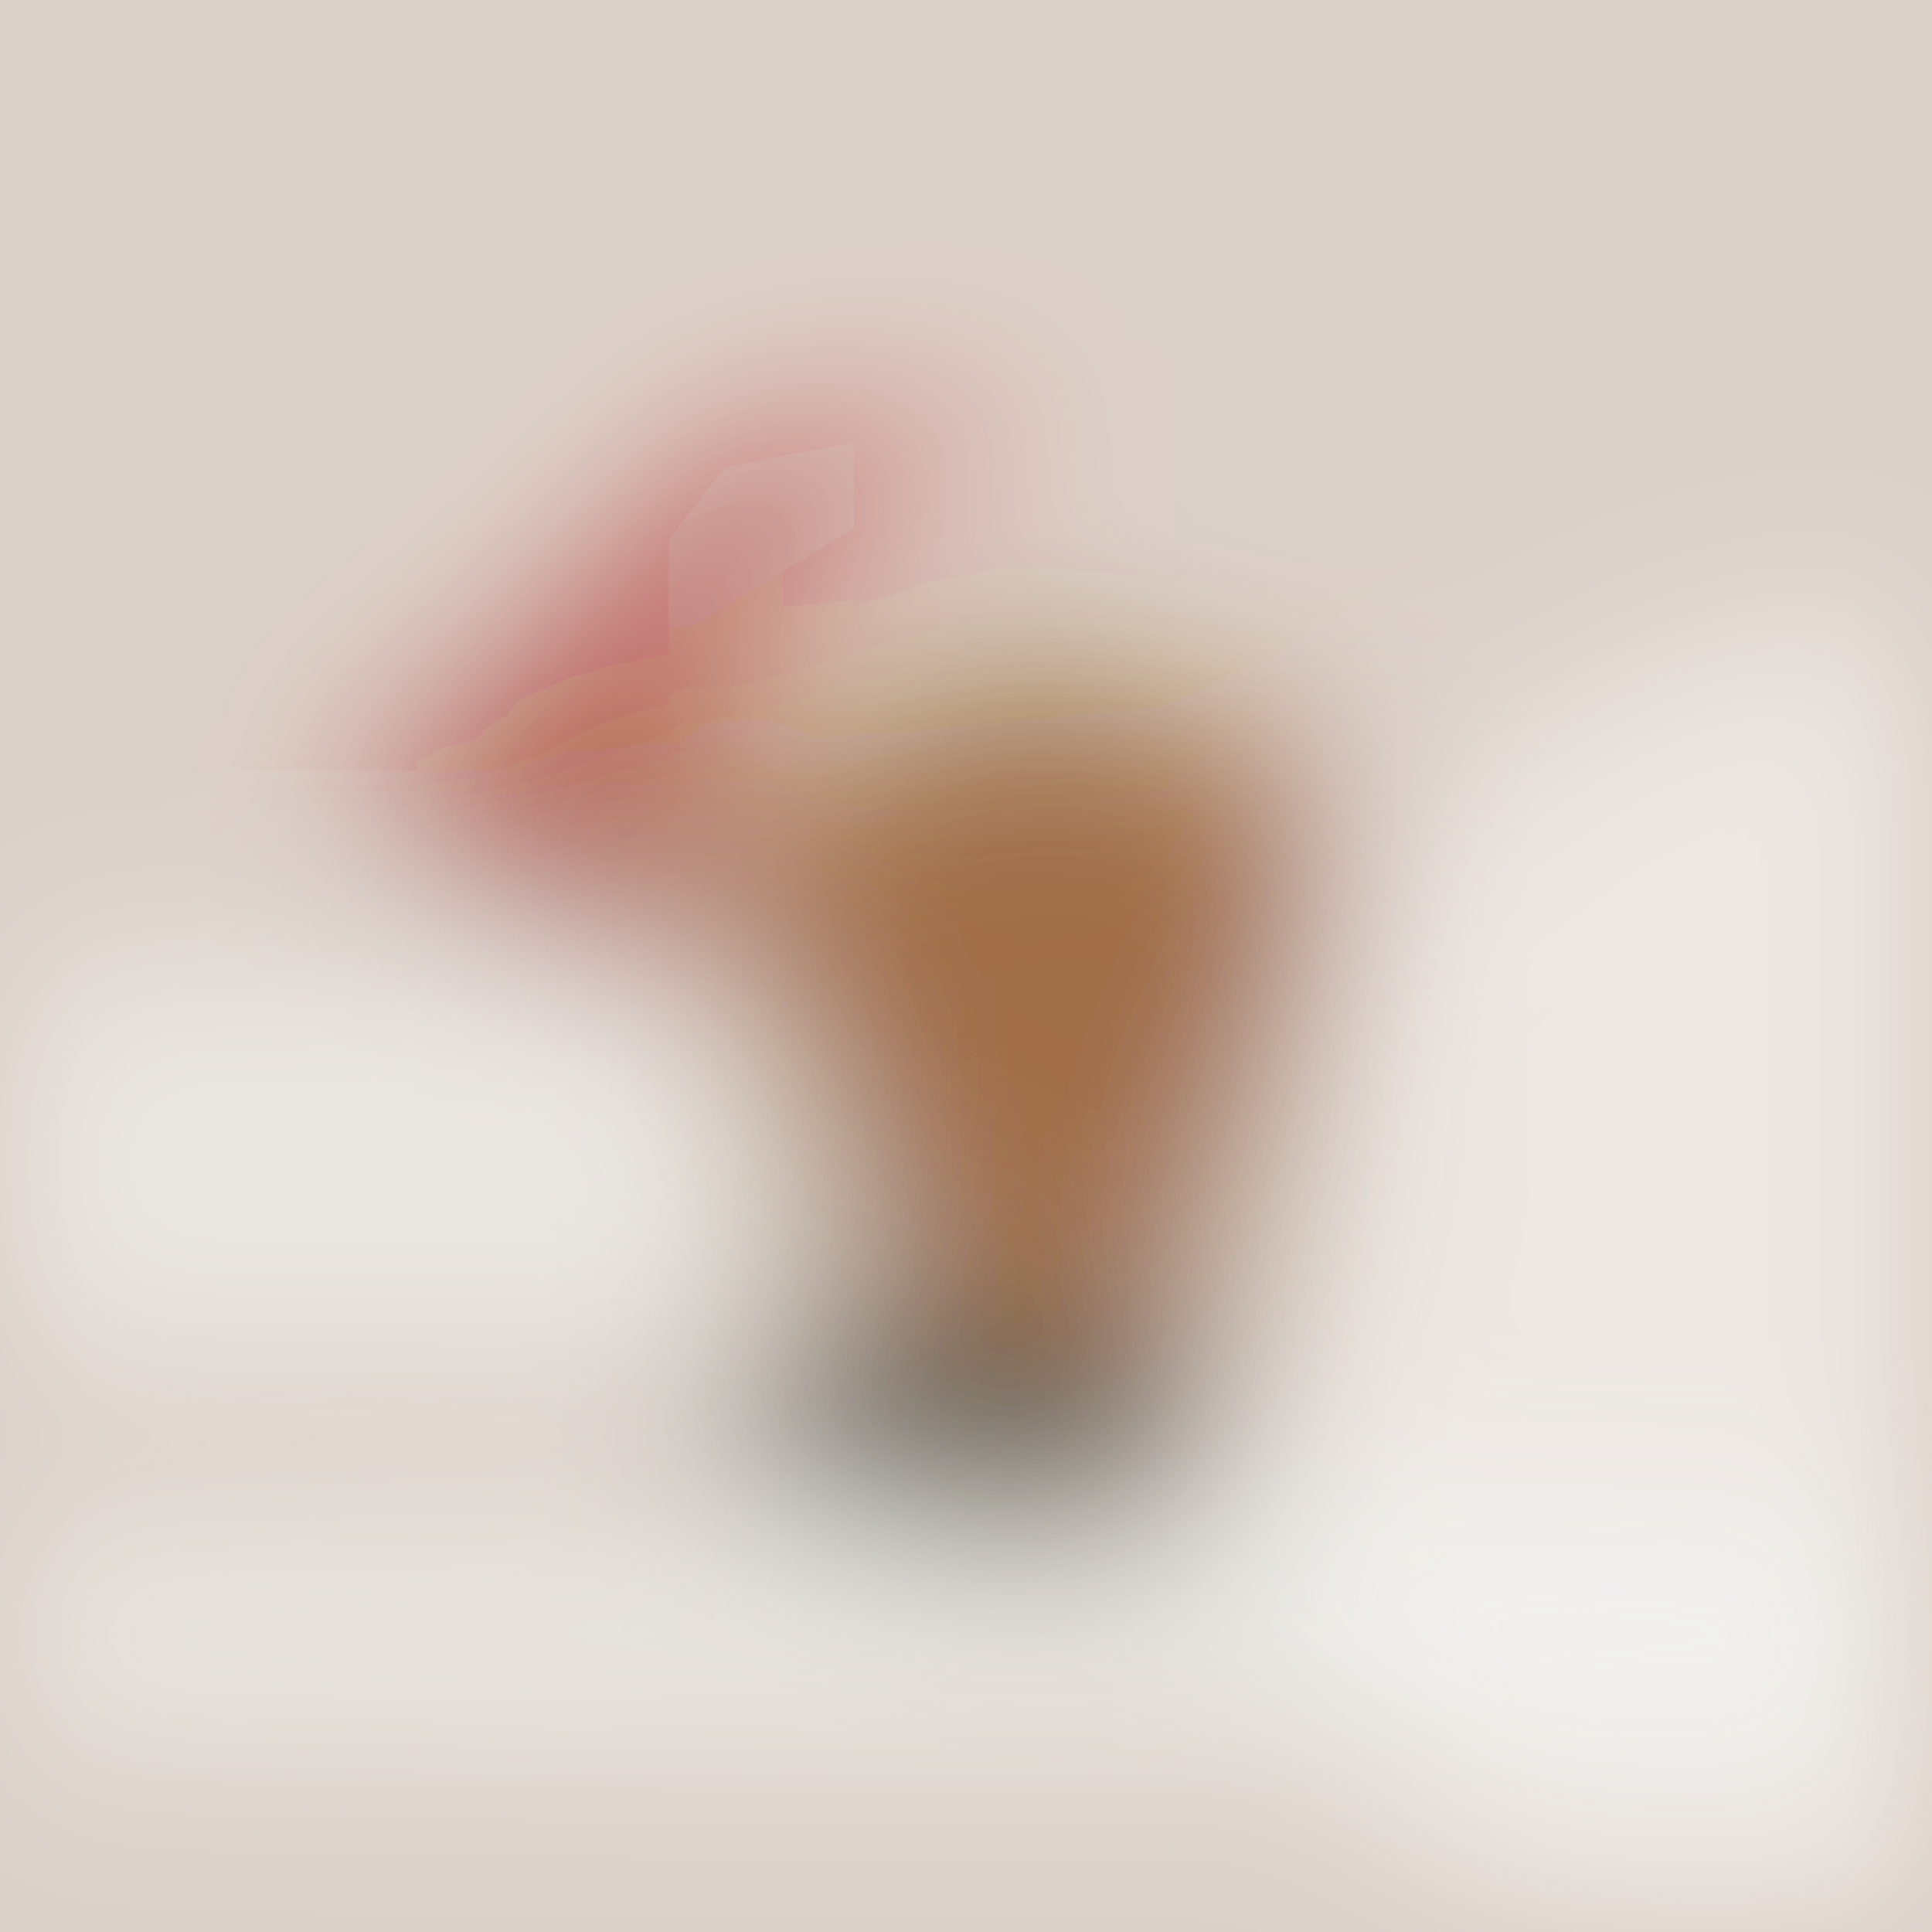
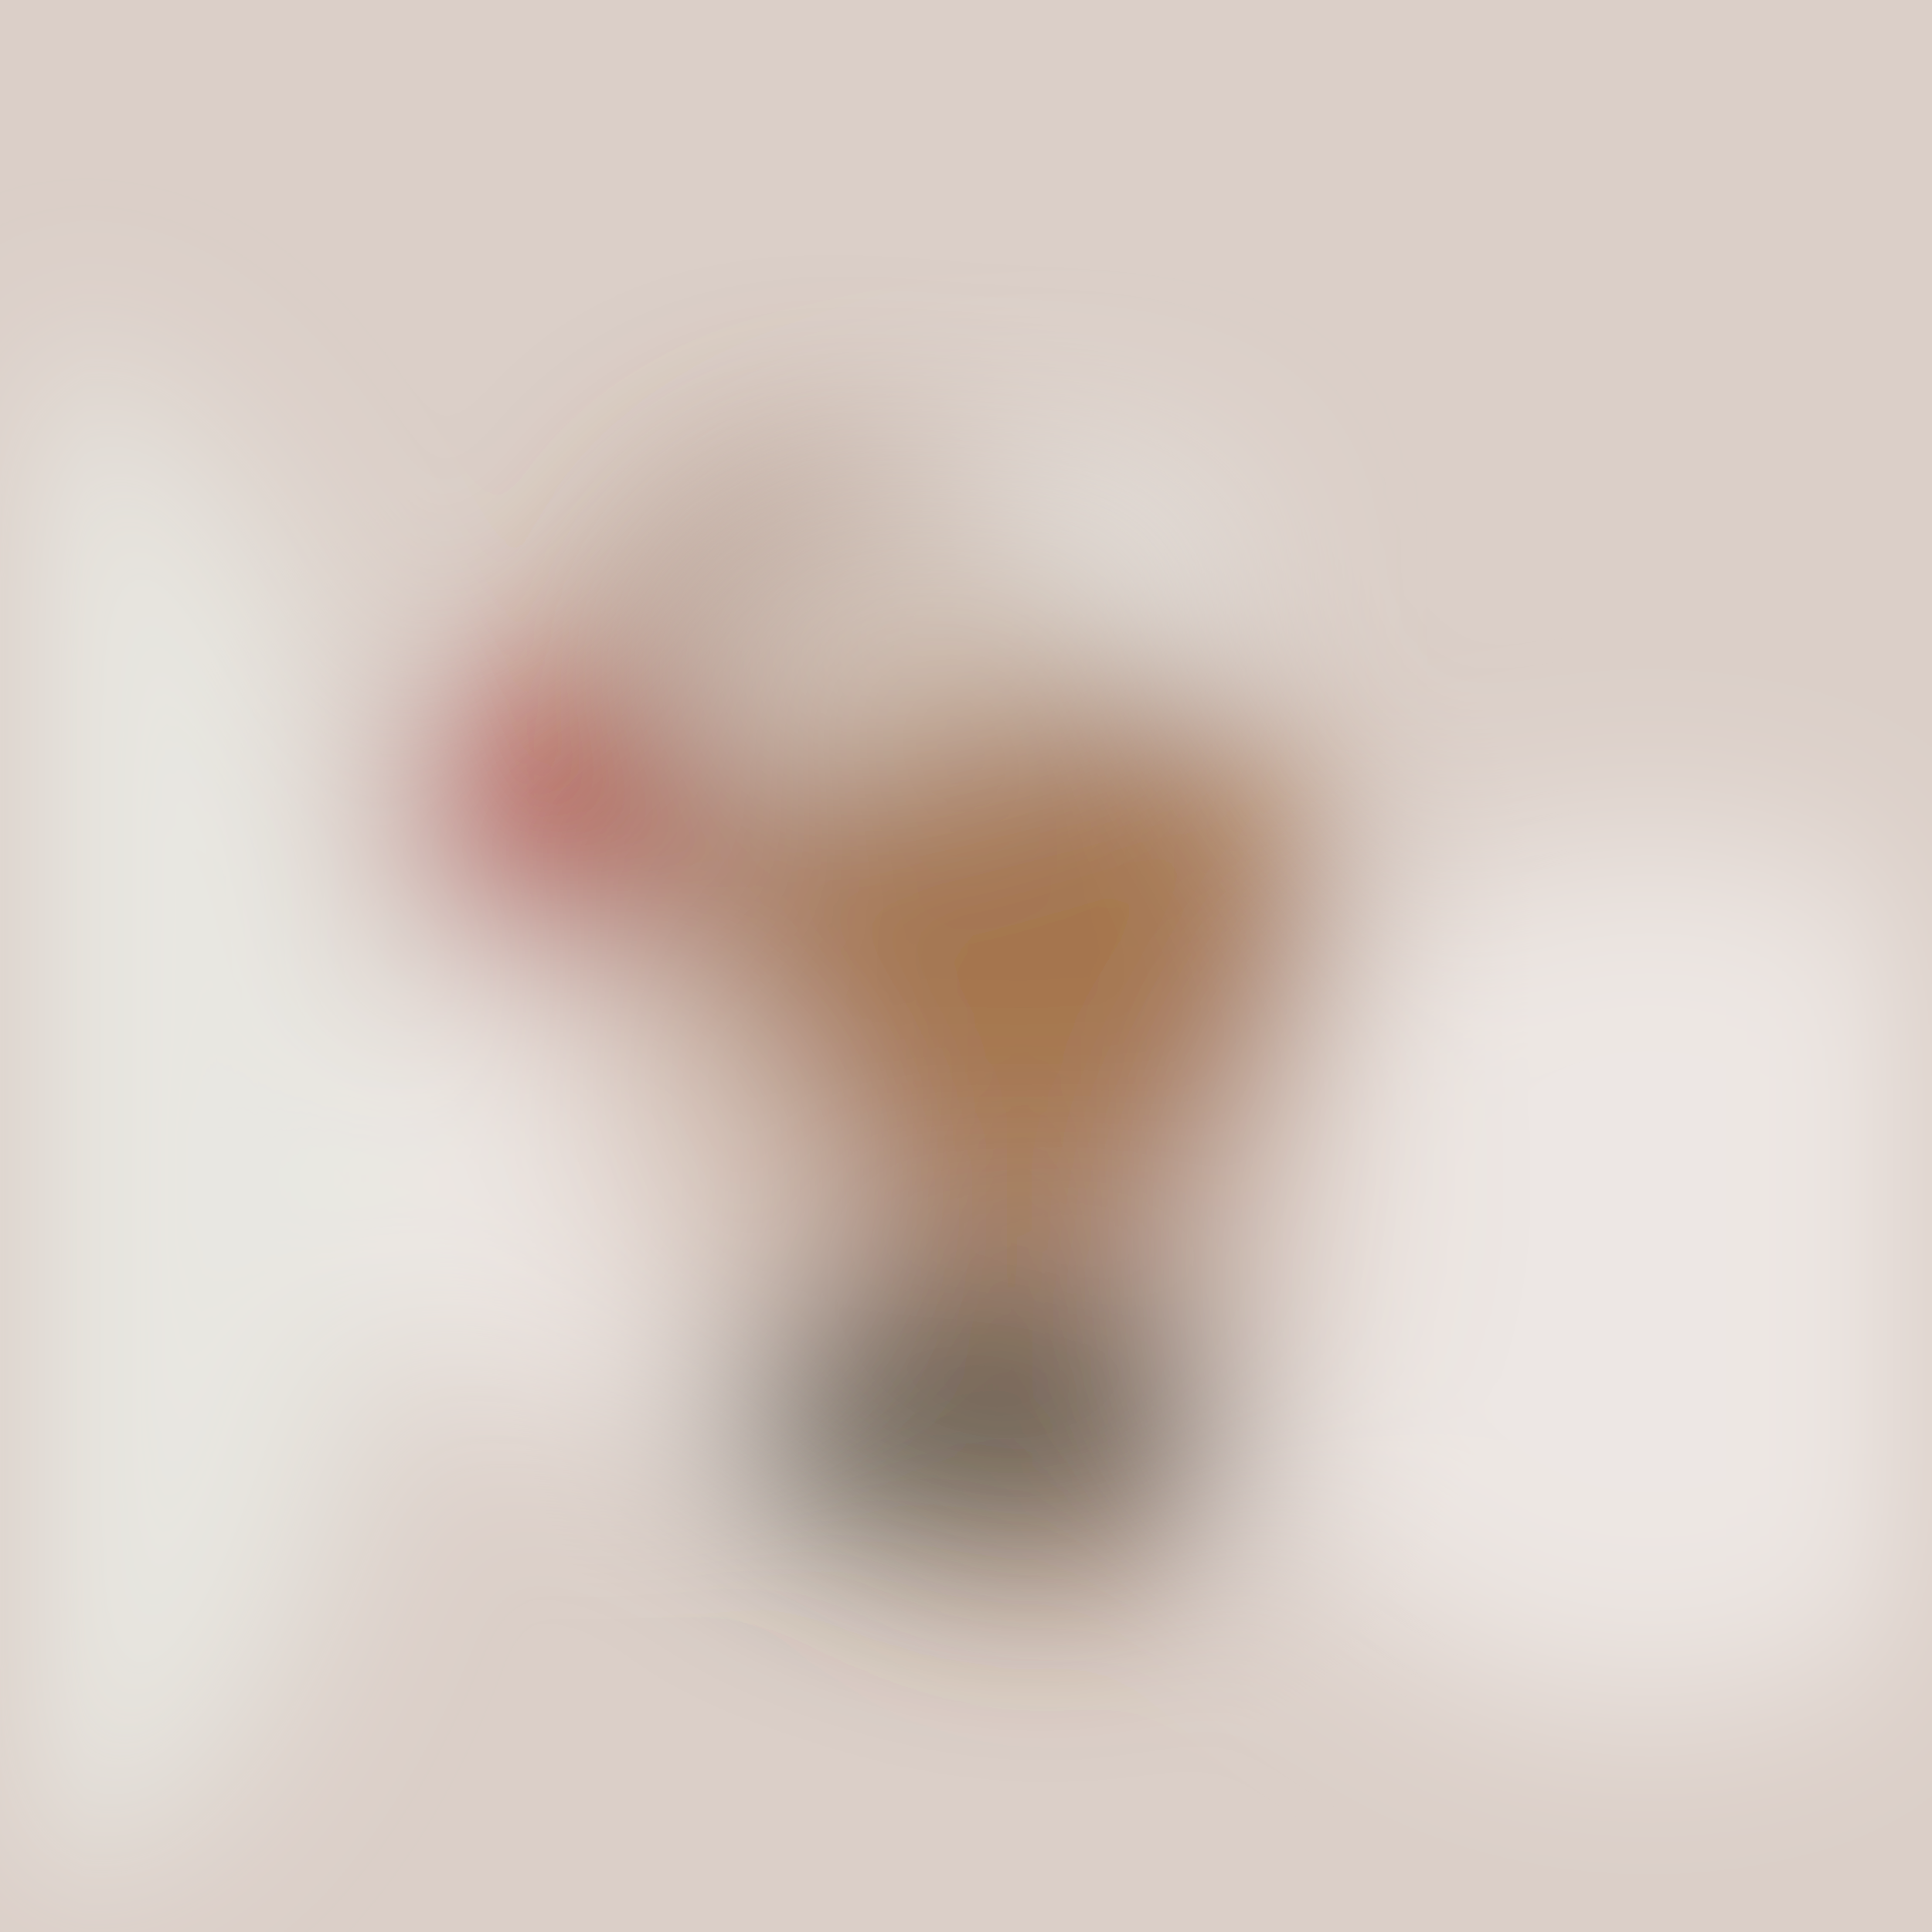
- <svg xmlns="http://www.w3.org/2000/svg" viewBox="0 0 1200 1200">
+ <svg xmlns="http://www.w3.org/2000/svg" viewBox="0 0 800 800">
  <filter id="b">
    <feGaussianBlur stdDeviation="12" />
  </filter>
-   <path fill="#dcd1c9" d="M0 0h1200v1200H0z" />
-   <g filter="url(#b)" transform="translate(2.3 2.3) scale(4.6875)" fill-opacity=".5">
-     <ellipse fill="#6b3800" cx="136" cy="148" rx="41" ry="60" />
-     <path fill="#9b0000" d="M44 107l65-54-25 81z" />
-     <ellipse fill="#fff" cx="255" cy="176" rx="94" ry="94" />
-     <ellipse fill="#0a271d" cx="127" cy="189" rx="35" ry="13" />
-     <path fill="#fdffff" d="M1 129h108v49H1z" />
-     <path fill="#a05a2b" d="M177.4 96.8l2.3 29.4-32.3 52-84-70.9z" />
-     <path fill="#b70f0c" d="M118.8 57l21.2-4-69.7 41.9 25.2-33.4z" />
-     <ellipse fill="#f7fdfa" cx="117" cy="216" rx="255" ry="15" />
+   <path fill="#dbcfc8" d="M0 0h800v800H0z" />
+   <g filter="url(#b)" transform="translate(1.6 1.6) scale(3.125)" fill-opacity=".5">
+     <ellipse fill="#894f2c" rx="1" ry="1" transform="rotate(160.6 50.4 77.8) scale(49.02313 77.64981)" />
+     <ellipse fill="#a00" rx="1" ry="1" transform="matrix(-5.57962 16.77297 -20.16469 -6.7079 68.4 107.6)" />
+     <ellipse fill="#fff" cx="218" cy="168" rx="58" ry="58" />
+     <ellipse fill="#fff" cx="78" cy="157" rx="31" ry="31" />
+     <ellipse fill="#20382a" rx="1" ry="1" transform="matrix(-33.86571 .26244 -.13168 -16.9928 127.8 187.1)" />
+     <ellipse fill="#f6ffff" rx="1" ry="1" transform="matrix(-5.4174 -16.93862 34.95628 -11.1799 127.5 82)" />
+     <ellipse fill="#9b5e26" rx="1" ry="1" transform="rotate(-96.9 123.2 .9) scale(32.90167 42.08275)" />
+     <ellipse fill="#f7fffc" cy="148" rx="52" ry="101" />
  </g>
</svg>
